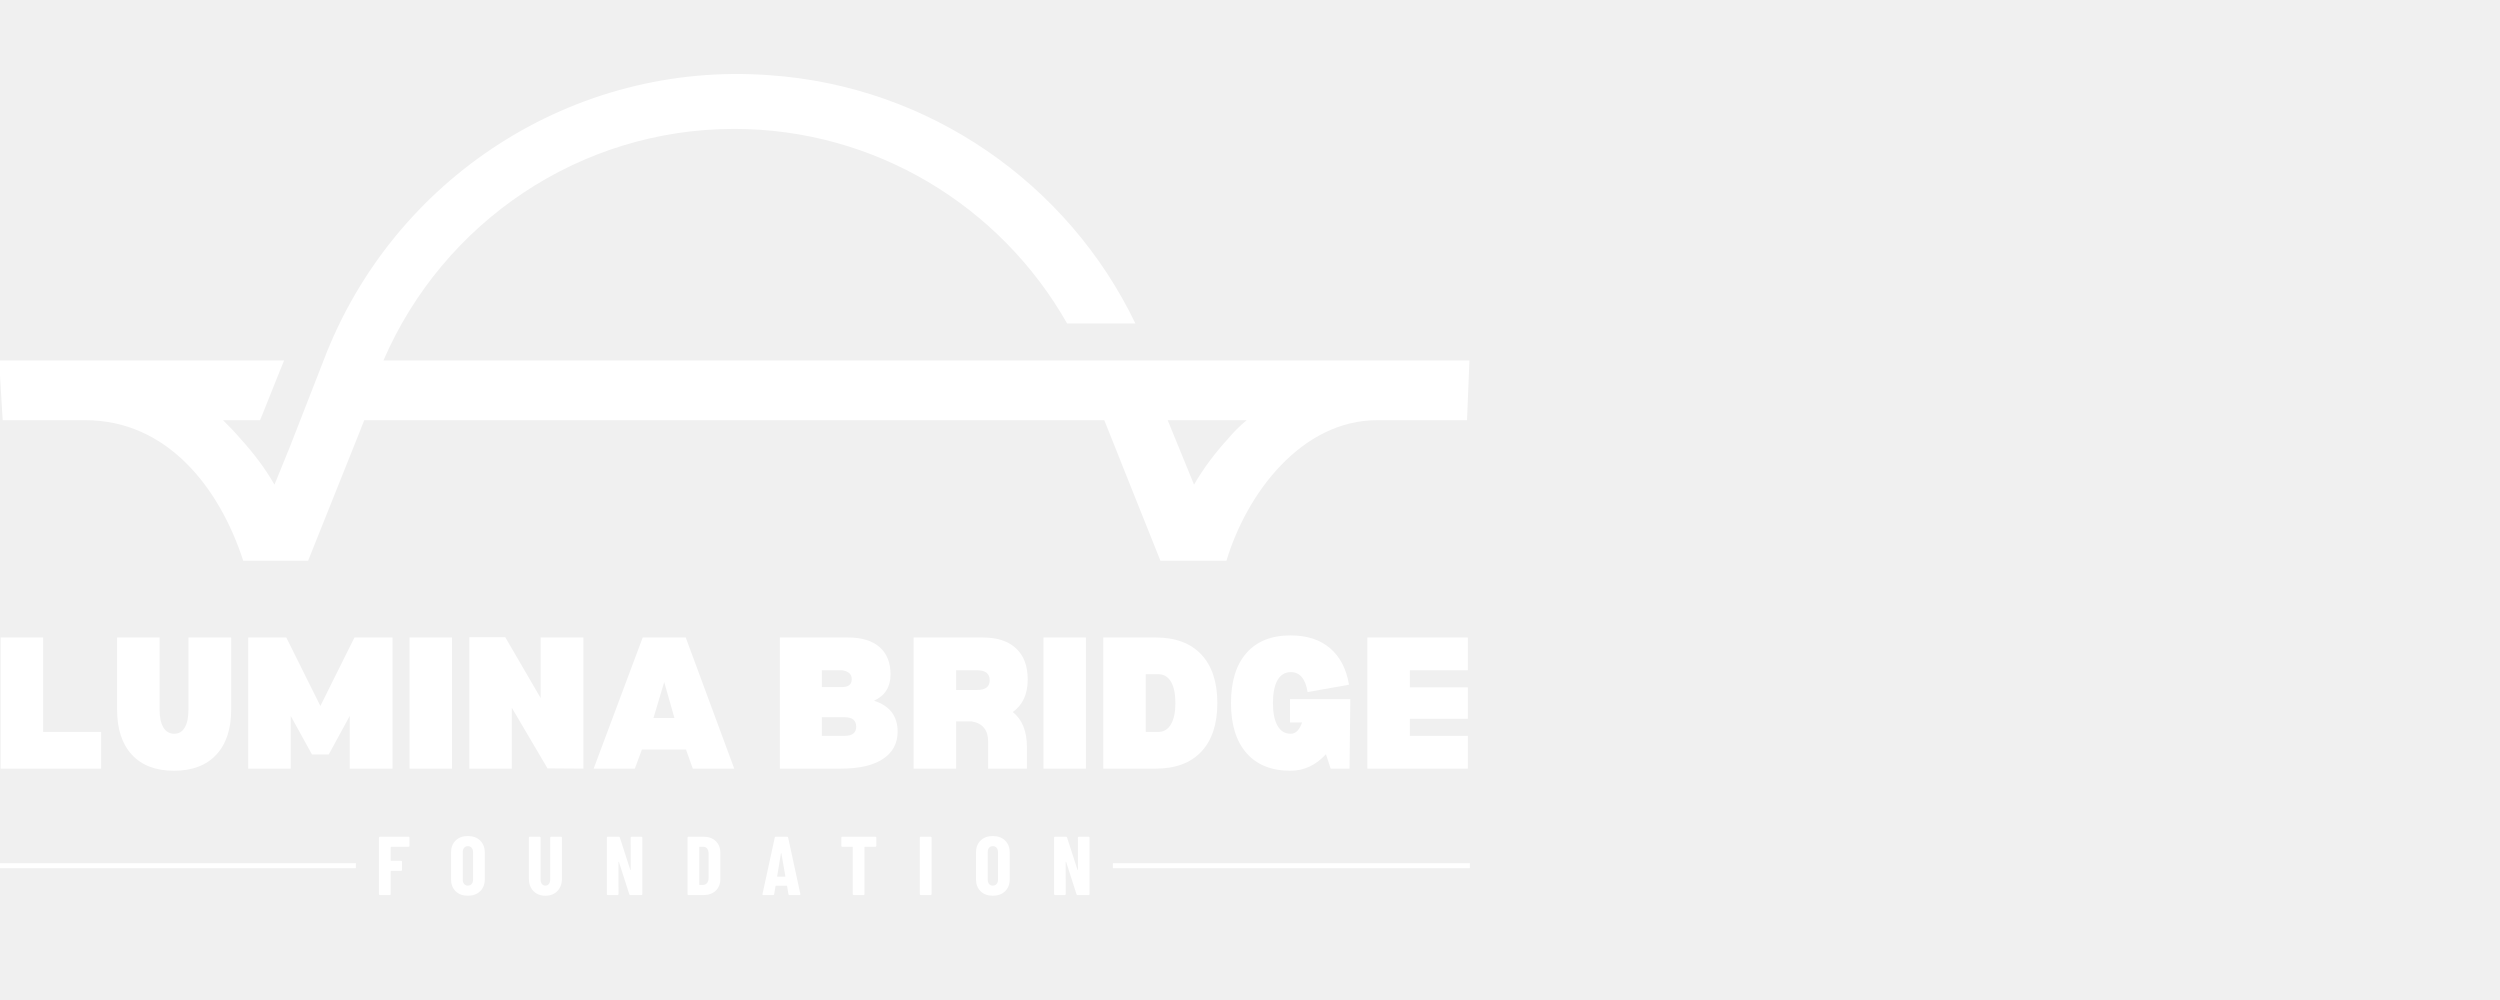
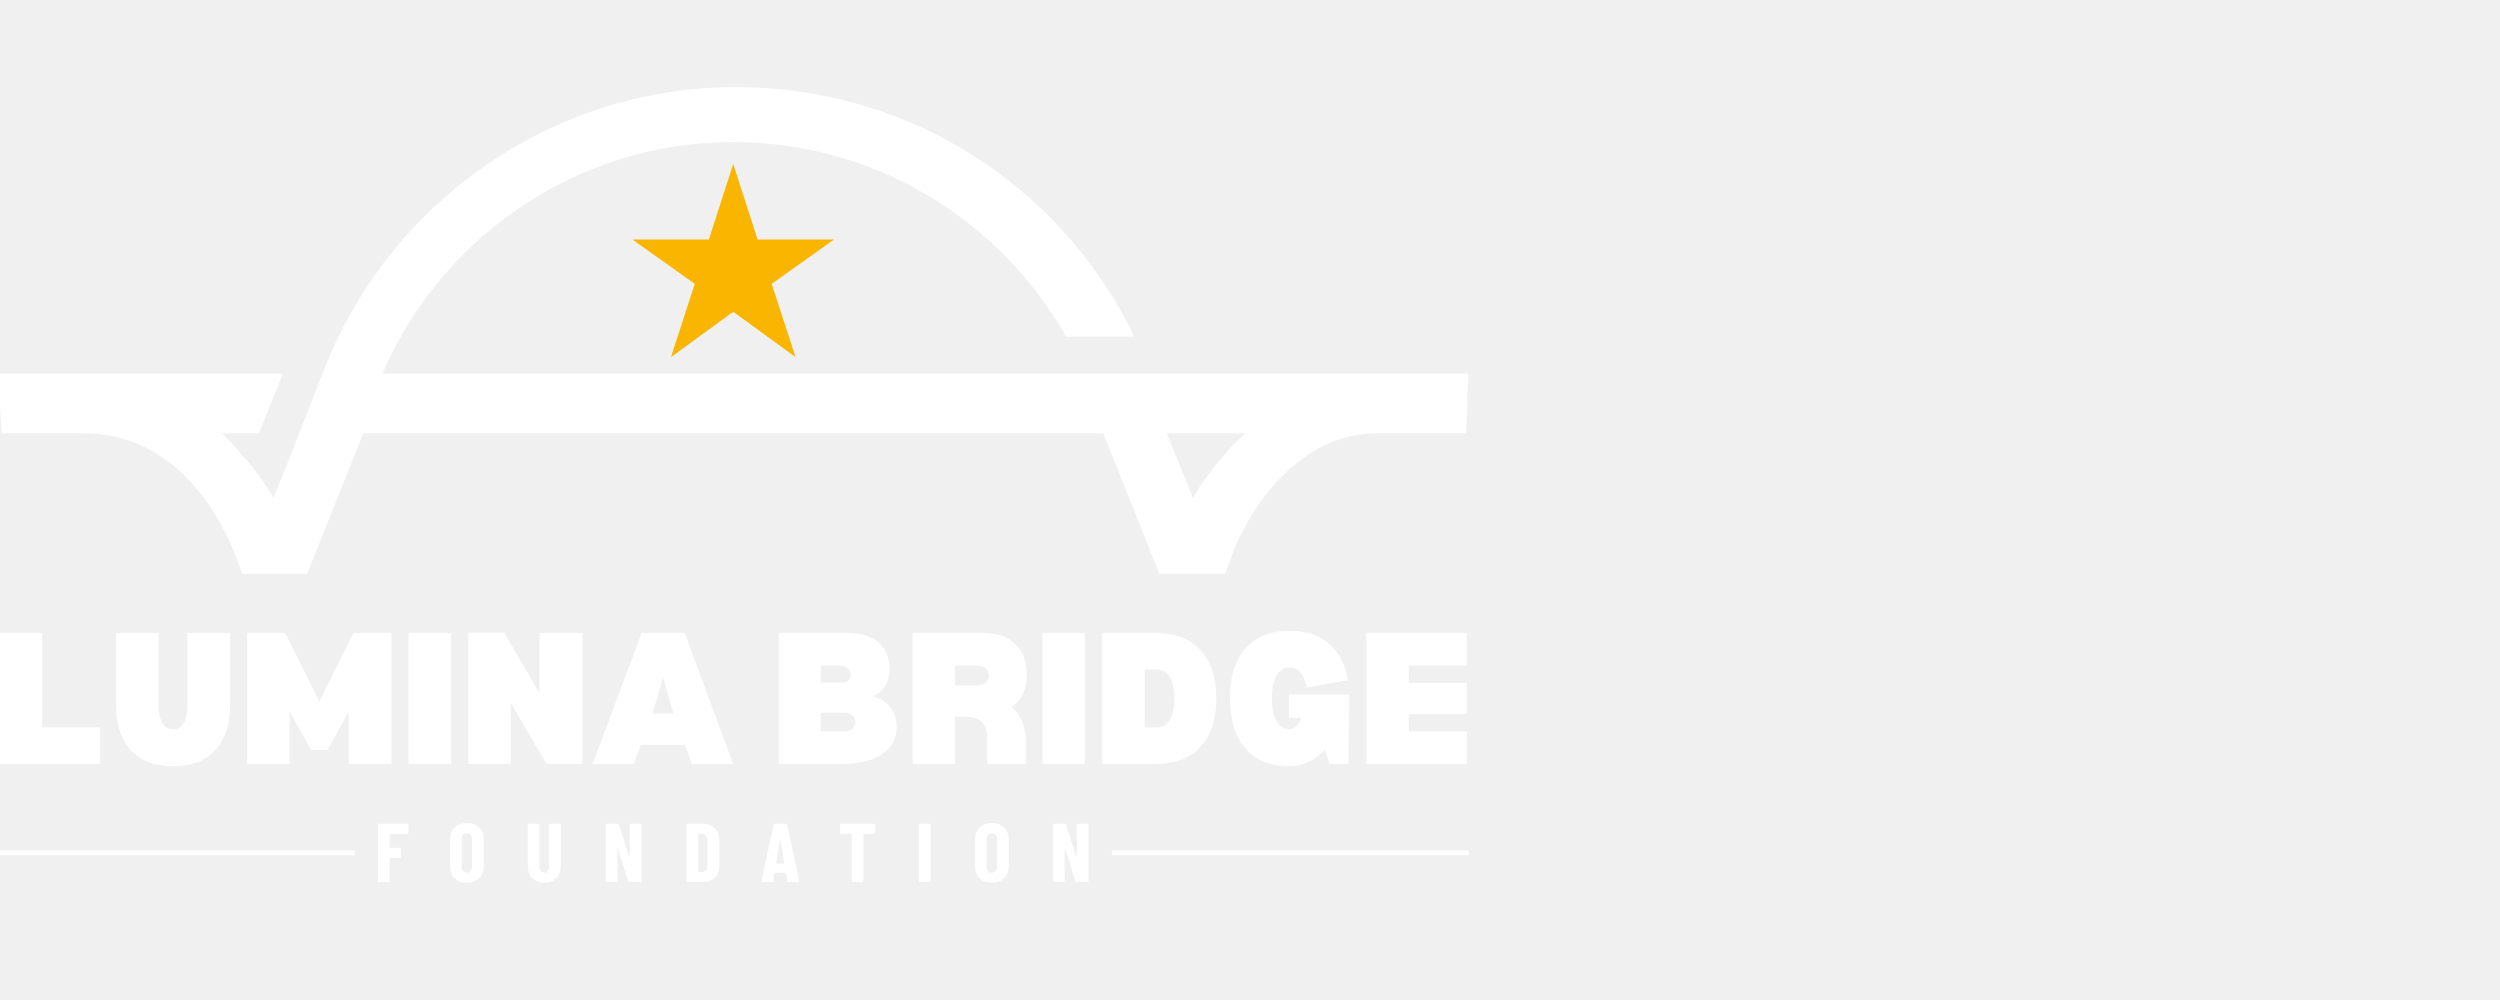
<svg xmlns="http://www.w3.org/2000/svg" width="2000" zoomAndPan="magnify" viewBox="0 0 1500 600" height="800" preserveAspectRatio="xMidYMid meet" version="1.0">
  <defs>
    <g />
-     <clipPath id="4b5bbfd05d">
-       <path d="M 0 44 L 881.93 44 L 881.93 336.453 L 0 336.453 Z M 0 44 " clip-rule="nonzero" />
+     <clipPath id="3aac550062">
+       <path d="M 0 52 L 881.305 52 L 881.305 344.336 L 0 344.336 Z M 0 52 " clip-rule="nonzero" />
+     </clipPath>
+     <clipPath id="5753f3a8eb">
+       <path d="M 379.457 98.375 L 500.207 98.375 L 500.207 214.625 L 379.457 214.625 Z M 379.457 98.375 " clip-rule="nonzero" />
    </clipPath>
  </defs>
-   <g clip-path="url(#4b5bbfd05d)">
-     <path fill="#ffffff" d="M 170.434 216.281 L -0.555 216.281 L 1.605 252.109 L 51.176 252.109 C 100.031 252.109 131.637 292.207 145.992 336.617 L 184.809 336.617 L 218.574 252.109 L 662.555 252.109 L 696.32 336.617 L 735.824 336.617 C 748.023 295.785 781.078 252.109 826.352 252.109 L 880.211 252.109 L 881.66 216.281 L 230.059 216.281 C 265.984 133.195 347.895 77.344 440.555 77.344 C 524.598 77.344 600.031 123.184 640.273 194.098 L 681.227 194.098 C 640.984 110.277 557.652 51.578 461.387 45.102 C 344.289 36.512 235.801 106.691 194.137 216.285 L 174.016 267.863 L 164.691 290.781 C 158.949 280.746 151.734 271.445 144.57 263.566 C 140.984 259.273 137.379 255.691 133.797 252.109 L 156.055 252.109 Z M 716.418 290.781 L 700.613 252.109 L 748.023 252.109 C 743.727 255.691 740.121 259.273 736.539 263.566 C 729.348 271.445 722.184 280.746 716.418 290.781 Z M 716.418 290.781 " fill-opacity="1" fill-rule="evenodd" />
+   <g clip-path="url(#3aac550062)">
+     <path fill="#ffffff" d="M 169.809 224.164 L -1.176 224.164 L 0.98 259.992 L 50.551 259.992 C 99.406 259.992 131.012 300.09 145.367 344.504 L 184.188 344.504 L 217.953 259.992 L 661.93 259.992 L 695.695 344.504 L 735.203 344.504 C 747.398 303.668 780.453 259.992 825.727 259.992 L 879.59 259.992 L 881.035 224.164 L 229.438 224.164 C 265.363 141.078 347.27 85.23 439.93 85.23 C 523.973 85.23 599.406 131.066 639.648 201.98 L 680.605 201.98 C 640.359 118.16 557.027 59.461 460.762 52.984 C 343.664 44.395 235.18 114.578 193.512 224.168 L 173.391 275.746 L 164.066 298.664 C 158.324 288.629 151.109 279.328 143.945 271.453 C 140.359 267.156 136.754 263.574 133.172 259.992 L 155.43 259.992 Z M 715.793 298.664 L 699.988 259.992 L 747.398 259.992 C 743.102 263.574 739.496 267.16 735.914 271.453 C 728.727 279.328 721.559 288.629 715.793 298.664 Z M 715.793 298.664 " fill-opacity="1" fill-rule="evenodd" />
  </g>
  <g fill="#ffffff" fill-opacity="1">
-     <g transform="translate(-4.802399, 461.1831)">
+     <g transform="translate(224.5463, 529.25)">
+       <g>
+         <path d="M 20.5 -29.547 C 20.5 -29.379 20.441 -29.238 20.328 -29.125 C 20.211 -29.008 20.07 -28.953 19.906 -28.953 L 9.5 -28.953 C 9.332 -28.953 9.25 -28.867 9.25 -28.703 L 9.25 -20.797 C 9.25 -20.629 9.332 -20.547 9.5 -20.547 L 15.453 -20.547 C 15.617 -20.547 15.758 -20.488 15.875 -20.375 C 15.988 -20.258 16.047 -20.117 16.047 -19.953 L 16.047 -15.094 C 16.047 -14.926 15.988 -14.785 15.875 -14.672 C 15.758 -14.555 15.617 -14.5 15.453 -14.5 L 9.5 -14.5 C 9.332 -14.5 9.25 -14.414 9.25 -14.25 L 9.25 -0.594 C 9.25 -0.426 9.191 -0.285 9.078 -0.172 C 8.961 -0.055 8.82 0 8.656 0 L 2.797 0 C 2.629 0 2.488 -0.055 2.375 -0.172 C 2.258 -0.285 2.203 -0.426 2.203 -0.594 L 2.203 -34.406 C 2.203 -34.57 2.258 -34.711 2.375 -34.828 C 2.488 -34.941 2.629 -35 2.797 -35 L 19.906 -35 C 20.07 -35 20.211 -34.941 20.328 -34.828 C 20.441 -34.711 20.5 -34.57 20.5 -34.406 Z M 20.5 -29.547 " />
+       </g>
+     </g>
+   </g>
+   <g fill="#ffffff" fill-opacity="1">
+     <g transform="translate(268.293, 529.25)">
+       <g>
+         <path d="M 11.797 0.406 C 8.734 0.406 6.285 -0.492 4.453 -2.297 C 2.617 -4.098 1.703 -6.5 1.703 -9.5 L 1.703 -25.5 C 1.703 -28.5 2.617 -30.898 4.453 -32.703 C 6.285 -34.504 8.734 -35.406 11.797 -35.406 C 14.867 -35.406 17.328 -34.504 19.172 -32.703 C 21.023 -30.898 21.953 -28.5 21.953 -25.5 L 21.953 -9.5 C 21.953 -6.5 21.023 -4.098 19.172 -2.297 C 17.328 -0.492 14.867 0.406 11.797 0.406 Z M 11.797 -5.656 C 12.734 -5.656 13.484 -5.977 14.047 -6.625 C 14.617 -7.27 14.906 -8.129 14.906 -9.203 L 14.906 -25.797 C 14.906 -26.867 14.617 -27.727 14.047 -28.375 C 13.484 -29.02 12.734 -29.344 11.797 -29.344 C 10.867 -29.344 10.129 -29.02 9.578 -28.375 C 9.023 -27.727 8.75 -26.867 8.75 -25.797 L 8.75 -9.203 C 8.75 -8.129 9.023 -7.27 9.578 -6.625 C 10.129 -5.977 10.867 -5.656 11.797 -5.656 Z M 11.797 -5.656 " />
+       </g>
+     </g>
+   </g>
+   <g fill="#ffffff" fill-opacity="1">
+     <g transform="translate(314.6394, 529.25)">
+       <g>
+         <path d="M 12 0.406 C 9 0.406 6.586 -0.535 4.766 -2.422 C 2.953 -4.305 2.047 -6.816 2.047 -9.953 L 2.047 -34.406 C 2.047 -34.57 2.102 -34.711 2.219 -34.828 C 2.344 -34.941 2.488 -35 2.656 -35 L 8.5 -35 C 8.664 -35 8.805 -34.941 8.922 -34.828 C 9.035 -34.711 9.094 -34.57 9.094 -34.406 L 9.094 -9.25 C 9.094 -8.188 9.359 -7.32 9.891 -6.656 C 10.43 -5.988 11.133 -5.656 12 -5.656 C 12.863 -5.656 13.551 -5.988 14.062 -6.656 C 14.582 -7.32 14.844 -8.188 14.844 -9.25 L 14.844 -34.406 C 14.844 -34.57 14.898 -34.711 15.016 -34.828 C 15.141 -34.941 15.285 -35 15.453 -35 L 21.297 -35 C 21.461 -35 21.602 -34.941 21.719 -34.828 C 21.844 -34.711 21.906 -34.57 21.906 -34.406 L 21.906 -9.953 C 21.906 -6.816 20.992 -4.305 19.172 -2.422 C 17.359 -0.535 14.969 0.406 12 0.406 Z M 12 0.406 " />
+       </g>
+     </g>
+   </g>
+   <g fill="#ffffff" fill-opacity="1">
+     <g transform="translate(361.2856, 529.25)">
+       <g>
+         <path d="M 16.5 -34.406 C 16.5 -34.57 16.555 -34.711 16.672 -34.828 C 16.785 -34.941 16.926 -35 17.094 -35 L 22.906 -35 C 23.07 -35 23.211 -34.941 23.328 -34.828 C 23.441 -34.711 23.5 -34.57 23.5 -34.406 L 23.5 -0.594 C 23.5 -0.426 23.441 -0.285 23.328 -0.172 C 23.211 -0.055 23.07 0 22.906 0 L 16.297 0 C 15.961 0 15.75 -0.164 15.656 -0.5 L 9.453 -19.844 C 9.422 -19.945 9.363 -19.988 9.281 -19.969 C 9.195 -19.957 9.156 -19.898 9.156 -19.797 L 9.203 -0.594 C 9.203 -0.426 9.141 -0.285 9.016 -0.172 C 8.898 -0.055 8.758 0 8.594 0 L 2.797 0 C 2.629 0 2.488 -0.055 2.375 -0.172 C 2.258 -0.285 2.203 -0.426 2.203 -0.594 L 2.203 -34.406 C 2.203 -34.57 2.258 -34.711 2.375 -34.828 C 2.488 -34.941 2.629 -35 2.797 -35 L 9.344 -35 C 9.676 -35 9.895 -34.832 10 -34.5 L 16.25 -15.156 C 16.281 -15.051 16.336 -15.004 16.422 -15.016 C 16.504 -15.035 16.547 -15.098 16.547 -15.203 Z M 16.5 -34.406 " />
+       </g>
+     </g>
+   </g>
+   <g fill="#ffffff" fill-opacity="1">
+     <g transform="translate(409.6816, 529.25)">
+       <g>
+         <path d="M 2.797 0 C 2.629 0 2.488 -0.055 2.375 -0.172 C 2.258 -0.285 2.203 -0.426 2.203 -0.594 L 2.203 -34.406 C 2.203 -34.57 2.258 -34.711 2.375 -34.828 C 2.488 -34.941 2.629 -35 2.797 -35 L 11.844 -35 C 14.883 -35 17.32 -34.113 19.156 -32.344 C 20.988 -30.582 21.906 -28.234 21.906 -25.297 L 21.906 -9.703 C 21.906 -6.766 20.988 -4.41 19.156 -2.641 C 17.32 -0.879 14.883 0 11.844 0 Z M 9.25 -6.297 C 9.25 -6.129 9.332 -6.047 9.5 -6.047 L 11.75 -6.094 C 12.645 -6.133 13.375 -6.52 13.938 -7.25 C 14.508 -7.977 14.812 -8.945 14.844 -10.156 L 14.844 -24.844 C 14.844 -26.113 14.562 -27.113 14 -27.844 C 13.438 -28.582 12.672 -28.953 11.703 -28.953 L 9.5 -28.953 C 9.332 -28.953 9.25 -28.867 9.25 -28.703 Z M 9.25 -6.297 " />
+       </g>
+     </g>
+   </g>
+   <g fill="#ffffff" fill-opacity="1">
+     <g transform="translate(456.1779, 529.25)">
+       <g>
+         <path d="M 16.906 0 C 16.5 0 16.281 -0.18 16.25 -0.547 L 15.453 -5.344 C 15.453 -5.508 15.352 -5.594 15.156 -5.594 L 8.797 -5.594 C 8.598 -5.594 8.5 -5.508 8.5 -5.344 L 7.703 -0.547 C 7.672 -0.18 7.453 0 7.047 0 L 1.203 0 C 0.766 0 0.598 -0.219 0.703 -0.656 L 8.047 -34.453 C 8.117 -34.816 8.336 -35 8.703 -35 L 15.453 -35 C 15.816 -35 16.031 -34.816 16.094 -34.453 L 23.406 -0.656 L 23.453 -0.453 C 23.453 -0.148 23.27 0 22.906 0 Z M 9.5 -11.297 C 9.5 -11.129 9.566 -11.047 9.703 -11.047 L 14.203 -11.047 C 14.367 -11.047 14.438 -11.129 14.406 -11.297 L 12.047 -24.953 C 12.016 -25.047 11.961 -25.094 11.891 -25.094 C 11.828 -25.094 11.781 -25.047 11.75 -24.953 Z M 9.5 -11.297 " />
+       </g>
+     </g>
+   </g>
+   <g fill="#ffffff" fill-opacity="1">
+     <g transform="translate(502.9742, 529.25)">
+       <g>
+         <path d="M 21.594 -35 C 21.758 -35 21.898 -34.941 22.016 -34.828 C 22.141 -34.711 22.203 -34.57 22.203 -34.406 L 22.203 -29.547 C 22.203 -29.379 22.141 -29.238 22.016 -29.125 C 21.898 -29.008 21.758 -28.953 21.594 -28.953 L 15.344 -28.953 C 15.176 -28.953 15.094 -28.867 15.094 -28.703 L 15.094 -0.594 C 15.094 -0.426 15.035 -0.285 14.922 -0.172 C 14.805 -0.055 14.664 0 14.5 0 L 8.656 0 C 8.488 0 8.344 -0.055 8.219 -0.172 C 8.102 -0.285 8.047 -0.426 8.047 -0.594 L 8.047 -28.703 C 8.047 -28.867 7.961 -28.953 7.797 -28.953 L 1.797 -28.953 C 1.629 -28.953 1.488 -29.008 1.375 -29.125 C 1.258 -29.238 1.203 -29.379 1.203 -29.547 L 1.203 -34.406 C 1.203 -34.57 1.258 -34.711 1.375 -34.828 C 1.488 -34.941 1.629 -35 1.797 -35 Z M 21.594 -35 " />
+       </g>
+     </g>
+   </g>
+   <g fill="#ffffff" fill-opacity="1">
+     <g transform="translate(549.0705, 529.25)">
+       <g>
+         <path d="M 2.797 0 C 2.629 0 2.488 -0.055 2.375 -0.172 C 2.258 -0.285 2.203 -0.426 2.203 -0.594 L 2.203 -34.406 C 2.203 -34.57 2.258 -34.711 2.375 -34.828 C 2.488 -34.941 2.629 -35 2.797 -35 L 8.656 -35 C 8.82 -35 8.961 -34.941 9.078 -34.828 C 9.191 -34.711 9.25 -34.57 9.25 -34.406 L 9.25 -0.594 C 9.25 -0.426 9.191 -0.285 9.078 -0.172 C 8.961 -0.055 8.82 0 8.656 0 Z M 2.797 0 " />
+       </g>
+     </g>
+   </g>
+   <g fill="#ffffff" fill-opacity="1">
+     <g transform="translate(583.2687, 529.25)">
+       <g>
+         <path d="M 11.797 0.406 C 8.734 0.406 6.285 -0.492 4.453 -2.297 C 2.617 -4.098 1.703 -6.5 1.703 -9.5 L 1.703 -25.5 C 1.703 -28.5 2.617 -30.898 4.453 -32.703 C 6.285 -34.504 8.734 -35.406 11.797 -35.406 C 14.867 -35.406 17.328 -34.504 19.172 -32.703 C 21.023 -30.898 21.953 -28.5 21.953 -25.5 L 21.953 -9.5 C 21.953 -6.5 21.023 -4.098 19.172 -2.297 C 17.328 -0.492 14.867 0.406 11.797 0.406 Z M 11.797 -5.656 C 12.734 -5.656 13.484 -5.977 14.047 -6.625 C 14.617 -7.27 14.906 -8.129 14.906 -9.203 L 14.906 -25.797 C 14.906 -26.867 14.617 -27.727 14.047 -28.375 C 13.484 -29.02 12.734 -29.344 11.797 -29.344 C 10.867 -29.344 10.129 -29.02 9.578 -28.375 C 9.023 -27.727 8.75 -26.867 8.75 -25.797 L 8.75 -9.203 C 8.75 -8.129 9.023 -7.27 9.578 -6.625 C 10.129 -5.977 10.867 -5.656 11.797 -5.656 Z M 11.797 -5.656 " />
+       </g>
+     </g>
+   </g>
+   <g fill="#ffffff" fill-opacity="1">
+     <g transform="translate(629.615, 529.25)">
+       <g>
+         <path d="M 16.5 -34.406 C 16.5 -34.57 16.555 -34.711 16.672 -34.828 C 16.785 -34.941 16.926 -35 17.094 -35 L 22.906 -35 C 23.07 -35 23.211 -34.941 23.328 -34.828 C 23.441 -34.711 23.5 -34.57 23.5 -34.406 L 23.5 -0.594 C 23.5 -0.426 23.441 -0.285 23.328 -0.172 C 23.211 -0.055 23.07 0 22.906 0 L 16.297 0 C 15.961 0 15.75 -0.164 15.656 -0.5 L 9.453 -19.844 C 9.422 -19.945 9.363 -19.988 9.281 -19.969 C 9.195 -19.957 9.156 -19.898 9.156 -19.797 L 9.203 -0.594 C 9.203 -0.426 9.141 -0.285 9.016 -0.172 C 8.898 -0.055 8.758 0 8.594 0 L 2.797 0 C 2.629 0 2.488 -0.055 2.375 -0.172 C 2.258 -0.285 2.203 -0.426 2.203 -0.594 L 2.203 -34.406 C 2.203 -34.57 2.258 -34.711 2.375 -34.828 C 2.488 -34.941 2.629 -35 2.797 -35 L 9.344 -35 C 9.676 -35 9.895 -34.832 10 -34.5 L 16.25 -15.156 C 16.281 -15.051 16.336 -15.004 16.422 -15.016 C 16.504 -15.035 16.547 -15.098 16.547 -15.203 Z M 16.5 -34.406 " />
+       </g>
+     </g>
+   </g>
+   <path stroke-linecap="butt" transform="matrix(0.75, 0, 0, 0.75, -1.44609, 510.125)" fill="none" stroke-linejoin="miter" d="M 0.001 2 L 285.808 2 " stroke="#ffffff" stroke-width="4" stroke-opacity="1" stroke-miterlimit="4" />
+   <path stroke-linecap="butt" transform="matrix(0.75, 0, 0, 0.75, 667.1023, 510.125)" fill="none" stroke-linejoin="miter" d="M -0.001 2 L 285.614 2 " stroke="#ffffff" stroke-width="4" stroke-opacity="1" stroke-miterlimit="4" />
+   <g clip-path="url(#5753f3a8eb)">
+     <path fill="#fab500" d="M 439.926 187.055 L 477.312 214.262 L 463.004 170.324 L 500.391 143.723 L 454.539 143.723 L 439.926 98.375 L 425.316 143.723 L 379.465 143.723 L 416.852 170.324 L 402.594 214.262 Z M 439.926 187.055 " fill-opacity="1" fill-rule="nonzero" />
+   </g>
+   <g fill="#ffffff" fill-opacity="1">
+     <g transform="translate(-5.426487, 458.4437)">
      <g>
        <path d="M 65.469 -22.031 L 65.469 0 L 5.188 0 L 5.188 -78.688 L 30.688 -78.688 L 30.688 -22.031 Z M 65.469 -22.031 " />
      </g>
    </g>
  </g>
  <g fill="#ffffff" fill-opacity="1">
-     <g transform="translate(65.06815, 461.1831)">
+     <g transform="translate(64.44406, 458.4437)">
      <g>
        <path d="M 5.188 -78.688 L 30.688 -78.688 L 30.688 -35.406 C 30.688 -30.789 31.445 -27.223 32.969 -24.703 C 34.488 -22.18 36.664 -20.922 39.5 -20.922 C 42.227 -20.922 44.328 -22.18 45.797 -24.703 C 47.266 -27.223 48 -30.789 48 -35.406 L 48 -78.688 L 73.641 -78.688 L 73.641 -35.406 C 73.641 -23.758 70.648 -14.734 64.672 -8.328 C 58.691 -1.93 50.25 1.266 39.344 1.266 C 28.426 1.266 20.004 -1.93 14.078 -8.328 C 8.148 -14.734 5.188 -23.758 5.188 -35.406 Z M 5.188 -78.688 " />
      </g>
    </g>
  </g>
  <g fill="#ffffff" fill-opacity="1">
-     <g transform="translate(143.7512, 461.1831)">
+     <g transform="translate(143.1271, 458.4437)">
      <g>
        <path d="M 91.75 0 L 66.094 0 L 66.094 -31.625 L 53.5 -8.5 L 43.438 -8.5 L 30.688 -31.625 L 30.688 0 L 5.188 0 L 5.188 -78.688 L 28.016 -78.688 L 48.469 -37.609 L 68.922 -78.688 L 91.75 -78.688 Z M 91.75 0 " />
      </g>
    </g>
  </g>
  <g fill="#ffffff" fill-opacity="1">
-     <g transform="translate(240.5314, 461.1831)">
+     <g transform="translate(239.9073, 458.4437)">
      <g>
        <path d="M 30.688 -78.688 L 30.688 0 L 5.188 0 L 5.188 -78.688 Z M 30.688 -78.688 " />
      </g>
    </g>
  </g>
  <g fill="#ffffff" fill-opacity="1">
-     <g transform="translate(276.4108, 461.1831)">
+     <g transform="translate(275.7867, 458.4437)">
      <g>
        <path d="M 5.188 0 L 5.188 -78.844 L 26.75 -78.844 L 48 -42.328 L 48 -78.688 L 73.641 -78.688 L 73.641 0 L 52.094 -0.156 L 30.688 -36.516 L 30.688 0 Z M 5.188 0 " />
      </g>
    </g>
  </g>
  <g fill="#ffffff" fill-opacity="1">
-     <g transform="translate(355.0939, 461.1831)">
+     <g transform="translate(354.4698, 458.4437)">
      <g>
        <path d="M 56.5 -11.484 L 30.062 -11.484 L 25.812 0 L 1.094 0 L 30.531 -78.688 L 56.344 -78.688 L 85.453 0 L 60.578 0 Z M 49.562 -30.375 L 43.438 -51.938 L 36.984 -30.375 Z M 49.562 -30.375 " />
      </g>
    </g>
  </g>
  <g fill="#ffffff" fill-opacity="1">
-     <g transform="translate(441.4879, 461.1831)">
+     <g transform="translate(440.8638, 458.4437)">
      <g />
    </g>
  </g>
  <g fill="#ffffff" fill-opacity="1">
-     <g transform="translate(462.7323, 461.1831)">
+     <g transform="translate(462.1082, 458.4437)">
      <g>
        <path d="M 61.688 -40.75 C 71.125 -37.707 75.844 -31.52 75.844 -22.188 C 75.844 -15.156 72.906 -9.695 67.031 -5.812 C 61.156 -1.938 52.766 0 41.859 0 L 5.188 0 L 5.188 -78.688 L 46.109 -78.688 C 54.285 -78.688 60.578 -76.77 64.984 -72.938 C 69.391 -69.102 71.594 -63.625 71.594 -56.5 C 71.594 -49.051 68.289 -43.801 61.688 -40.75 Z M 30.375 -48.938 L 42.484 -48.938 C 46.367 -48.938 48.312 -50.508 48.312 -53.656 C 48.312 -56.695 46.367 -58.484 42.484 -59.016 L 30.375 -59.016 Z M 44.062 -19.672 C 48.676 -19.672 50.984 -21.504 50.984 -25.172 C 50.984 -28.953 48.676 -30.844 44.062 -30.844 L 30.375 -30.844 L 30.375 -19.672 Z M 44.062 -19.672 " />
      </g>
    </g>
  </g>
  <g fill="#ffffff" fill-opacity="1">
-     <g transform="translate(542.989, 461.1831)">
+     <g transform="translate(542.3649, 458.4437)">
      <g>
        <path d="M 64.672 -33.984 C 70.336 -29.473 73.172 -22.445 73.172 -12.906 L 73.172 0 L 49.891 0 L 49.891 -16.203 C 49.891 -23.129 46.633 -27.172 40.125 -28.328 L 30.688 -28.328 L 30.688 0 L 5.188 0 L 5.188 -78.688 L 46.734 -78.688 C 55.336 -78.688 61.973 -76.508 66.641 -72.156 C 71.305 -67.801 73.641 -61.582 73.641 -53.5 C 73.641 -44.688 70.648 -38.18 64.672 -33.984 Z M 43.281 -47.203 C 48.312 -47.203 50.828 -49.145 50.828 -53.031 C 50.828 -57.02 48.312 -59.016 43.281 -59.016 L 30.688 -59.016 L 30.688 -47.203 Z M 43.281 -47.203 " />
      </g>
    </g>
  </g>
  <g fill="#ffffff" fill-opacity="1">
-     <g transform="translate(620.8852, 461.1831)">
+     <g transform="translate(620.2611, 458.4437)">
      <g>
        <path d="M 30.688 -78.688 L 30.688 0 L 5.188 0 L 5.188 -78.688 Z M 30.688 -78.688 " />
      </g>
    </g>
  </g>
  <g fill="#ffffff" fill-opacity="1">
-     <g transform="translate(656.7647, 461.1831)">
+     <g transform="translate(656.1406, 458.4437)">
      <g>
        <path d="M 36.672 -78.688 C 48.523 -78.688 57.648 -75.273 64.047 -68.453 C 70.441 -61.629 73.641 -51.926 73.641 -39.344 C 73.641 -26.75 70.441 -17.039 64.047 -10.219 C 57.648 -3.406 48.523 0 36.672 0 L 5.188 0 L 5.188 -78.688 Z M 38.234 -22.031 C 41.492 -22.031 44.016 -23.551 45.797 -26.594 C 47.578 -29.633 48.469 -33.883 48.469 -39.344 C 48.469 -44.906 47.578 -49.18 45.797 -52.172 C 44.016 -55.16 41.492 -56.656 38.234 -56.656 L 30.688 -56.656 L 30.688 -22.031 Z M 38.234 -22.031 " />
      </g>
    </g>
  </g>
  <g fill="#ffffff" fill-opacity="1">
-     <g transform="translate(734.3461, 461.1831)">
+     <g transform="translate(733.7221, 458.4437)">
      <g>
        <path d="M 75.375 0 L 64.047 0 L 61.219 -8.656 C 55.133 -2.039 48.051 1.266 39.969 1.266 C 28.531 1.266 19.719 -2.273 13.531 -9.359 C 7.344 -16.441 4.25 -26.438 4.25 -39.344 C 4.25 -52.352 7.344 -62.367 13.531 -69.391 C 19.719 -76.422 28.531 -79.938 39.969 -79.938 C 49.832 -79.938 57.754 -77.363 63.734 -72.219 C 69.711 -67.082 73.488 -59.797 75.062 -50.359 L 50.203 -45.953 C 48.941 -53.922 45.582 -57.906 40.125 -57.906 C 36.664 -57.906 34.016 -56.305 32.172 -53.109 C 30.336 -49.91 29.422 -45.32 29.422 -39.344 C 29.422 -33.469 30.336 -28.926 32.172 -25.719 C 34.016 -22.52 36.664 -20.922 40.125 -20.922 C 43.062 -20.922 45.316 -23.18 46.891 -27.703 L 39.656 -27.703 L 39.656 -41.703 L 75.844 -41.703 Z M 75.375 0 " />
      </g>
    </g>
  </g>
  <g fill="#ffffff" fill-opacity="1">
-     <g transform="translate(815.2323, 461.1831)">
+     <g transform="translate(814.6082, 458.4437)">
      <g>
        <path d="M 30.688 -59.016 L 30.688 -48.781 L 65.469 -48.781 L 65.469 -29.906 L 30.688 -29.906 L 30.688 -19.672 L 65.469 -19.672 L 65.469 0 L 5.188 0 L 5.188 -78.688 L 65.469 -78.688 L 65.469 -59.016 Z M 30.688 -59.016 " />
      </g>
    </g>
  </g>
-   <g fill="#ffffff" fill-opacity="1">
-     <g transform="translate(225.1704, 537.0306)">
-       <g>
-         <path d="M 20.5 -29.547 C 20.5 -29.379 20.441 -29.238 20.328 -29.125 C 20.211 -29.008 20.07 -28.953 19.906 -28.953 L 9.5 -28.953 C 9.332 -28.953 9.25 -28.867 9.25 -28.703 L 9.25 -20.797 C 9.25 -20.629 9.332 -20.547 9.5 -20.547 L 15.453 -20.547 C 15.617 -20.547 15.758 -20.488 15.875 -20.375 C 15.988 -20.258 16.047 -20.117 16.047 -19.953 L 16.047 -15.094 C 16.047 -14.926 15.988 -14.785 15.875 -14.672 C 15.758 -14.555 15.617 -14.5 15.453 -14.5 L 9.5 -14.5 C 9.332 -14.5 9.25 -14.414 9.25 -14.25 L 9.25 -0.594 C 9.25 -0.426 9.191 -0.285 9.078 -0.172 C 8.961 -0.055 8.82 0 8.656 0 L 2.797 0 C 2.629 0 2.488 -0.055 2.375 -0.172 C 2.258 -0.285 2.203 -0.426 2.203 -0.594 L 2.203 -34.406 C 2.203 -34.57 2.258 -34.711 2.375 -34.828 C 2.488 -34.941 2.629 -35 2.797 -35 L 19.906 -35 C 20.07 -35 20.211 -34.941 20.328 -34.828 C 20.441 -34.711 20.5 -34.57 20.5 -34.406 Z M 20.5 -29.547 " />
-       </g>
-     </g>
-   </g>
-   <g fill="#ffffff" fill-opacity="1">
-     <g transform="translate(268.9171, 537.0306)">
-       <g>
-         <path d="M 11.797 0.406 C 8.734 0.406 6.285 -0.492 4.453 -2.297 C 2.617 -4.098 1.703 -6.5 1.703 -9.5 L 1.703 -25.5 C 1.703 -28.5 2.617 -30.898 4.453 -32.703 C 6.285 -34.504 8.734 -35.406 11.797 -35.406 C 14.867 -35.406 17.328 -34.504 19.172 -32.703 C 21.023 -30.898 21.953 -28.5 21.953 -25.5 L 21.953 -9.5 C 21.953 -6.5 21.023 -4.098 19.172 -2.297 C 17.328 -0.492 14.867 0.406 11.797 0.406 Z M 11.797 -5.656 C 12.734 -5.656 13.484 -5.977 14.047 -6.625 C 14.617 -7.27 14.906 -8.129 14.906 -9.203 L 14.906 -25.797 C 14.906 -26.867 14.617 -27.727 14.047 -28.375 C 13.484 -29.02 12.734 -29.344 11.797 -29.344 C 10.867 -29.344 10.129 -29.02 9.578 -28.375 C 9.023 -27.727 8.75 -26.867 8.75 -25.797 L 8.75 -9.203 C 8.75 -8.129 9.023 -7.27 9.578 -6.625 C 10.129 -5.977 10.867 -5.656 11.797 -5.656 Z M 11.797 -5.656 " />
-       </g>
-     </g>
-   </g>
-   <g fill="#ffffff" fill-opacity="1">
-     <g transform="translate(315.2634, 537.0306)">
-       <g>
-         <path d="M 12 0.406 C 9 0.406 6.586 -0.535 4.766 -2.422 C 2.953 -4.305 2.047 -6.816 2.047 -9.953 L 2.047 -34.406 C 2.047 -34.57 2.102 -34.711 2.219 -34.828 C 2.344 -34.941 2.488 -35 2.656 -35 L 8.5 -35 C 8.664 -35 8.805 -34.941 8.922 -34.828 C 9.035 -34.711 9.094 -34.57 9.094 -34.406 L 9.094 -9.25 C 9.094 -8.188 9.359 -7.32 9.891 -6.656 C 10.43 -5.988 11.133 -5.656 12 -5.656 C 12.863 -5.656 13.551 -5.988 14.062 -6.656 C 14.582 -7.32 14.844 -8.188 14.844 -9.25 L 14.844 -34.406 C 14.844 -34.57 14.898 -34.711 15.016 -34.828 C 15.141 -34.941 15.285 -35 15.453 -35 L 21.297 -35 C 21.461 -35 21.602 -34.941 21.719 -34.828 C 21.844 -34.711 21.906 -34.57 21.906 -34.406 L 21.906 -9.953 C 21.906 -6.816 20.992 -4.305 19.172 -2.422 C 17.359 -0.535 14.969 0.406 12 0.406 Z M 12 0.406 " />
-       </g>
-     </g>
-   </g>
-   <g fill="#ffffff" fill-opacity="1">
-     <g transform="translate(361.9097, 537.0306)">
-       <g>
-         <path d="M 16.5 -34.406 C 16.5 -34.57 16.555 -34.711 16.672 -34.828 C 16.785 -34.941 16.926 -35 17.094 -35 L 22.906 -35 C 23.07 -35 23.211 -34.941 23.328 -34.828 C 23.441 -34.711 23.5 -34.57 23.5 -34.406 L 23.5 -0.594 C 23.5 -0.426 23.441 -0.285 23.328 -0.172 C 23.211 -0.055 23.07 0 22.906 0 L 16.297 0 C 15.961 0 15.75 -0.164 15.656 -0.5 L 9.453 -19.844 C 9.422 -19.945 9.363 -19.988 9.281 -19.969 C 9.195 -19.957 9.156 -19.898 9.156 -19.797 L 9.203 -0.594 C 9.203 -0.426 9.141 -0.285 9.016 -0.172 C 8.898 -0.055 8.758 0 8.594 0 L 2.797 0 C 2.629 0 2.488 -0.055 2.375 -0.172 C 2.258 -0.285 2.203 -0.426 2.203 -0.594 L 2.203 -34.406 C 2.203 -34.57 2.258 -34.711 2.375 -34.828 C 2.488 -34.941 2.629 -35 2.797 -35 L 9.344 -35 C 9.676 -35 9.895 -34.832 10 -34.5 L 16.25 -15.156 C 16.281 -15.051 16.336 -15.004 16.422 -15.016 C 16.504 -15.035 16.547 -15.098 16.547 -15.203 Z M 16.5 -34.406 " />
-       </g>
-     </g>
-   </g>
-   <g fill="#ffffff" fill-opacity="1">
-     <g transform="translate(410.3057, 537.0306)">
-       <g>
-         <path d="M 2.797 0 C 2.629 0 2.488 -0.055 2.375 -0.172 C 2.258 -0.285 2.203 -0.426 2.203 -0.594 L 2.203 -34.406 C 2.203 -34.57 2.258 -34.711 2.375 -34.828 C 2.488 -34.941 2.629 -35 2.797 -35 L 11.844 -35 C 14.883 -35 17.32 -34.113 19.156 -32.344 C 20.988 -30.582 21.906 -28.234 21.906 -25.297 L 21.906 -9.703 C 21.906 -6.766 20.988 -4.41 19.156 -2.641 C 17.32 -0.879 14.883 0 11.844 0 Z M 9.25 -6.297 C 9.25 -6.129 9.332 -6.047 9.5 -6.047 L 11.75 -6.094 C 12.645 -6.133 13.375 -6.52 13.938 -7.25 C 14.508 -7.977 14.812 -8.945 14.844 -10.156 L 14.844 -24.844 C 14.844 -26.113 14.562 -27.113 14 -27.844 C 13.438 -28.582 12.672 -28.953 11.703 -28.953 L 9.5 -28.953 C 9.332 -28.953 9.25 -28.867 9.25 -28.703 Z M 9.25 -6.297 " />
-       </g>
-     </g>
-   </g>
-   <g fill="#ffffff" fill-opacity="1">
-     <g transform="translate(456.802, 537.0306)">
-       <g>
-         <path d="M 16.906 0 C 16.5 0 16.281 -0.18 16.25 -0.547 L 15.453 -5.344 C 15.453 -5.508 15.352 -5.594 15.156 -5.594 L 8.797 -5.594 C 8.598 -5.594 8.5 -5.508 8.5 -5.344 L 7.703 -0.547 C 7.672 -0.18 7.453 0 7.047 0 L 1.203 0 C 0.766 0 0.598 -0.219 0.703 -0.656 L 8.047 -34.453 C 8.117 -34.816 8.336 -35 8.703 -35 L 15.453 -35 C 15.816 -35 16.031 -34.816 16.094 -34.453 L 23.406 -0.656 L 23.453 -0.453 C 23.453 -0.148 23.27 0 22.906 0 Z M 9.5 -11.297 C 9.5 -11.129 9.566 -11.047 9.703 -11.047 L 14.203 -11.047 C 14.367 -11.047 14.438 -11.129 14.406 -11.297 L 12.047 -24.953 C 12.016 -25.047 11.961 -25.094 11.891 -25.094 C 11.828 -25.094 11.781 -25.047 11.75 -24.953 Z M 9.5 -11.297 " />
-       </g>
-     </g>
-   </g>
-   <g fill="#ffffff" fill-opacity="1">
-     <g transform="translate(503.5982, 537.0306)">
-       <g>
-         <path d="M 21.594 -35 C 21.758 -35 21.898 -34.941 22.016 -34.828 C 22.141 -34.711 22.203 -34.57 22.203 -34.406 L 22.203 -29.547 C 22.203 -29.379 22.141 -29.238 22.016 -29.125 C 21.898 -29.008 21.758 -28.953 21.594 -28.953 L 15.344 -28.953 C 15.176 -28.953 15.094 -28.867 15.094 -28.703 L 15.094 -0.594 C 15.094 -0.426 15.035 -0.285 14.922 -0.172 C 14.805 -0.055 14.664 0 14.5 0 L 8.656 0 C 8.488 0 8.344 -0.055 8.219 -0.172 C 8.102 -0.285 8.047 -0.426 8.047 -0.594 L 8.047 -28.703 C 8.047 -28.867 7.961 -28.953 7.797 -28.953 L 1.797 -28.953 C 1.629 -28.953 1.488 -29.008 1.375 -29.125 C 1.258 -29.238 1.203 -29.379 1.203 -29.547 L 1.203 -34.406 C 1.203 -34.57 1.258 -34.711 1.375 -34.828 C 1.488 -34.941 1.629 -35 1.797 -35 Z M 21.594 -35 " />
-       </g>
-     </g>
-   </g>
-   <g fill="#ffffff" fill-opacity="1">
-     <g transform="translate(549.6946, 537.0306)">
-       <g>
-         <path d="M 2.797 0 C 2.629 0 2.488 -0.055 2.375 -0.172 C 2.258 -0.285 2.203 -0.426 2.203 -0.594 L 2.203 -34.406 C 2.203 -34.57 2.258 -34.711 2.375 -34.828 C 2.488 -34.941 2.629 -35 2.797 -35 L 8.656 -35 C 8.82 -35 8.961 -34.941 9.078 -34.828 C 9.191 -34.711 9.25 -34.57 9.25 -34.406 L 9.25 -0.594 C 9.25 -0.426 9.191 -0.285 9.078 -0.172 C 8.961 -0.055 8.82 0 8.656 0 Z M 2.797 0 " />
-       </g>
-     </g>
-   </g>
-   <g fill="#ffffff" fill-opacity="1">
-     <g transform="translate(583.8928, 537.0306)">
-       <g>
-         <path d="M 11.797 0.406 C 8.734 0.406 6.285 -0.492 4.453 -2.297 C 2.617 -4.098 1.703 -6.5 1.703 -9.5 L 1.703 -25.5 C 1.703 -28.5 2.617 -30.898 4.453 -32.703 C 6.285 -34.504 8.734 -35.406 11.797 -35.406 C 14.867 -35.406 17.328 -34.504 19.172 -32.703 C 21.023 -30.898 21.953 -28.5 21.953 -25.5 L 21.953 -9.5 C 21.953 -6.5 21.023 -4.098 19.172 -2.297 C 17.328 -0.492 14.867 0.406 11.797 0.406 Z M 11.797 -5.656 C 12.734 -5.656 13.484 -5.977 14.047 -6.625 C 14.617 -7.27 14.906 -8.129 14.906 -9.203 L 14.906 -25.797 C 14.906 -26.867 14.617 -27.727 14.047 -28.375 C 13.484 -29.02 12.734 -29.344 11.797 -29.344 C 10.867 -29.344 10.129 -29.02 9.578 -28.375 C 9.023 -27.727 8.75 -26.867 8.75 -25.797 L 8.75 -9.203 C 8.75 -8.129 9.023 -7.27 9.578 -6.625 C 10.129 -5.977 10.867 -5.656 11.797 -5.656 Z M 11.797 -5.656 " />
-       </g>
-     </g>
-   </g>
-   <g fill="#ffffff" fill-opacity="1">
-     <g transform="translate(630.2391, 537.0306)">
-       <g>
-         <path d="M 16.5 -34.406 C 16.5 -34.57 16.555 -34.711 16.672 -34.828 C 16.785 -34.941 16.926 -35 17.094 -35 L 22.906 -35 C 23.07 -35 23.211 -34.941 23.328 -34.828 C 23.441 -34.711 23.5 -34.57 23.5 -34.406 L 23.5 -0.594 C 23.5 -0.426 23.441 -0.285 23.328 -0.172 C 23.211 -0.055 23.07 0 22.906 0 L 16.297 0 C 15.961 0 15.75 -0.164 15.656 -0.5 L 9.453 -19.844 C 9.422 -19.945 9.363 -19.988 9.281 -19.969 C 9.195 -19.957 9.156 -19.898 9.156 -19.797 L 9.203 -0.594 C 9.203 -0.426 9.141 -0.285 9.016 -0.172 C 8.898 -0.055 8.758 0 8.594 0 L 2.797 0 C 2.629 0 2.488 -0.055 2.375 -0.172 C 2.258 -0.285 2.203 -0.426 2.203 -0.594 L 2.203 -34.406 C 2.203 -34.57 2.258 -34.711 2.375 -34.828 C 2.488 -34.941 2.629 -35 2.797 -35 L 9.344 -35 C 9.676 -35 9.895 -34.832 10 -34.5 L 16.25 -15.156 C 16.281 -15.051 16.336 -15.004 16.422 -15.016 C 16.504 -15.035 16.547 -15.098 16.547 -15.203 Z M 16.5 -34.406 " />
-       </g>
-     </g>
-   </g>
-   <path stroke-linecap="butt" transform="matrix(0.75, 0, 0, 0.75, -0.822002, 517.9056)" fill="none" stroke-linejoin="miter" d="M 0.002 2.001 L 285.81 2.001 " stroke="#ffffff" stroke-width="4" stroke-opacity="1" stroke-miterlimit="4" />
-   <path stroke-linecap="butt" transform="matrix(0.75, 0, 0, 0.75, 667.7264, 517.9056)" fill="none" stroke-linejoin="miter" d="M 0 2.001 L 285.61 2.001 " stroke="#ffffff" stroke-width="4" stroke-opacity="1" stroke-miterlimit="4" />
</svg>
